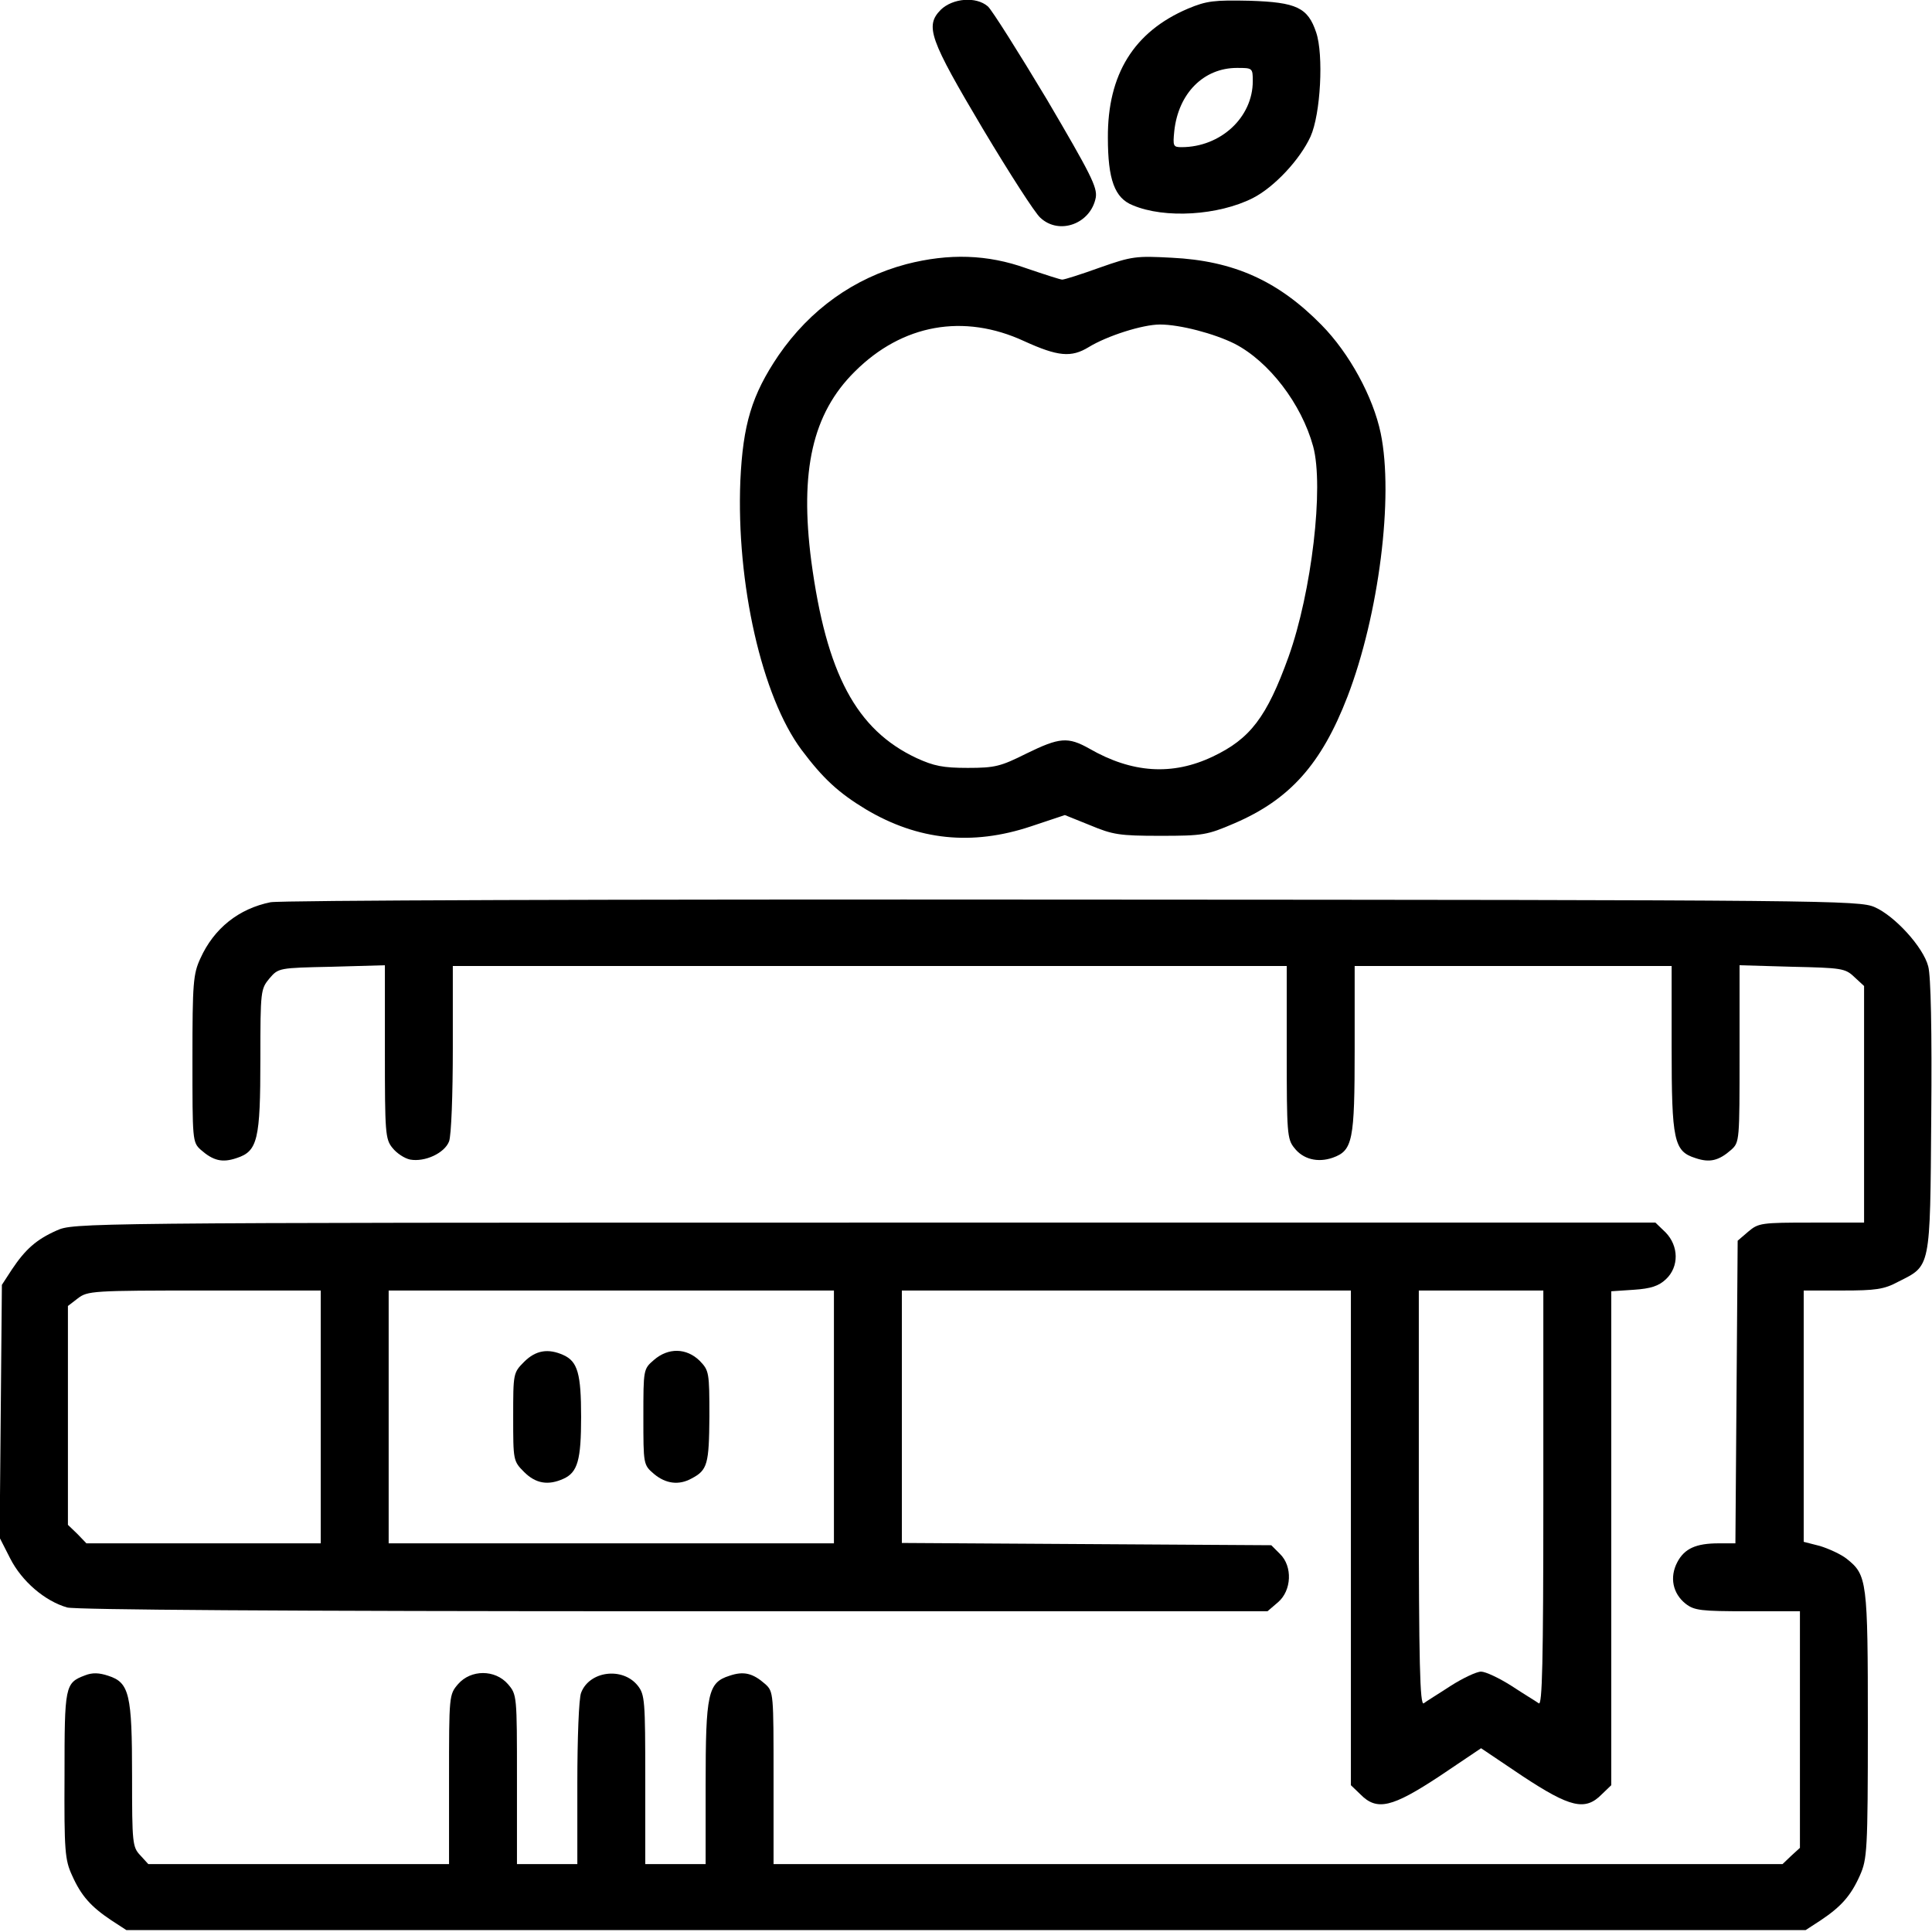
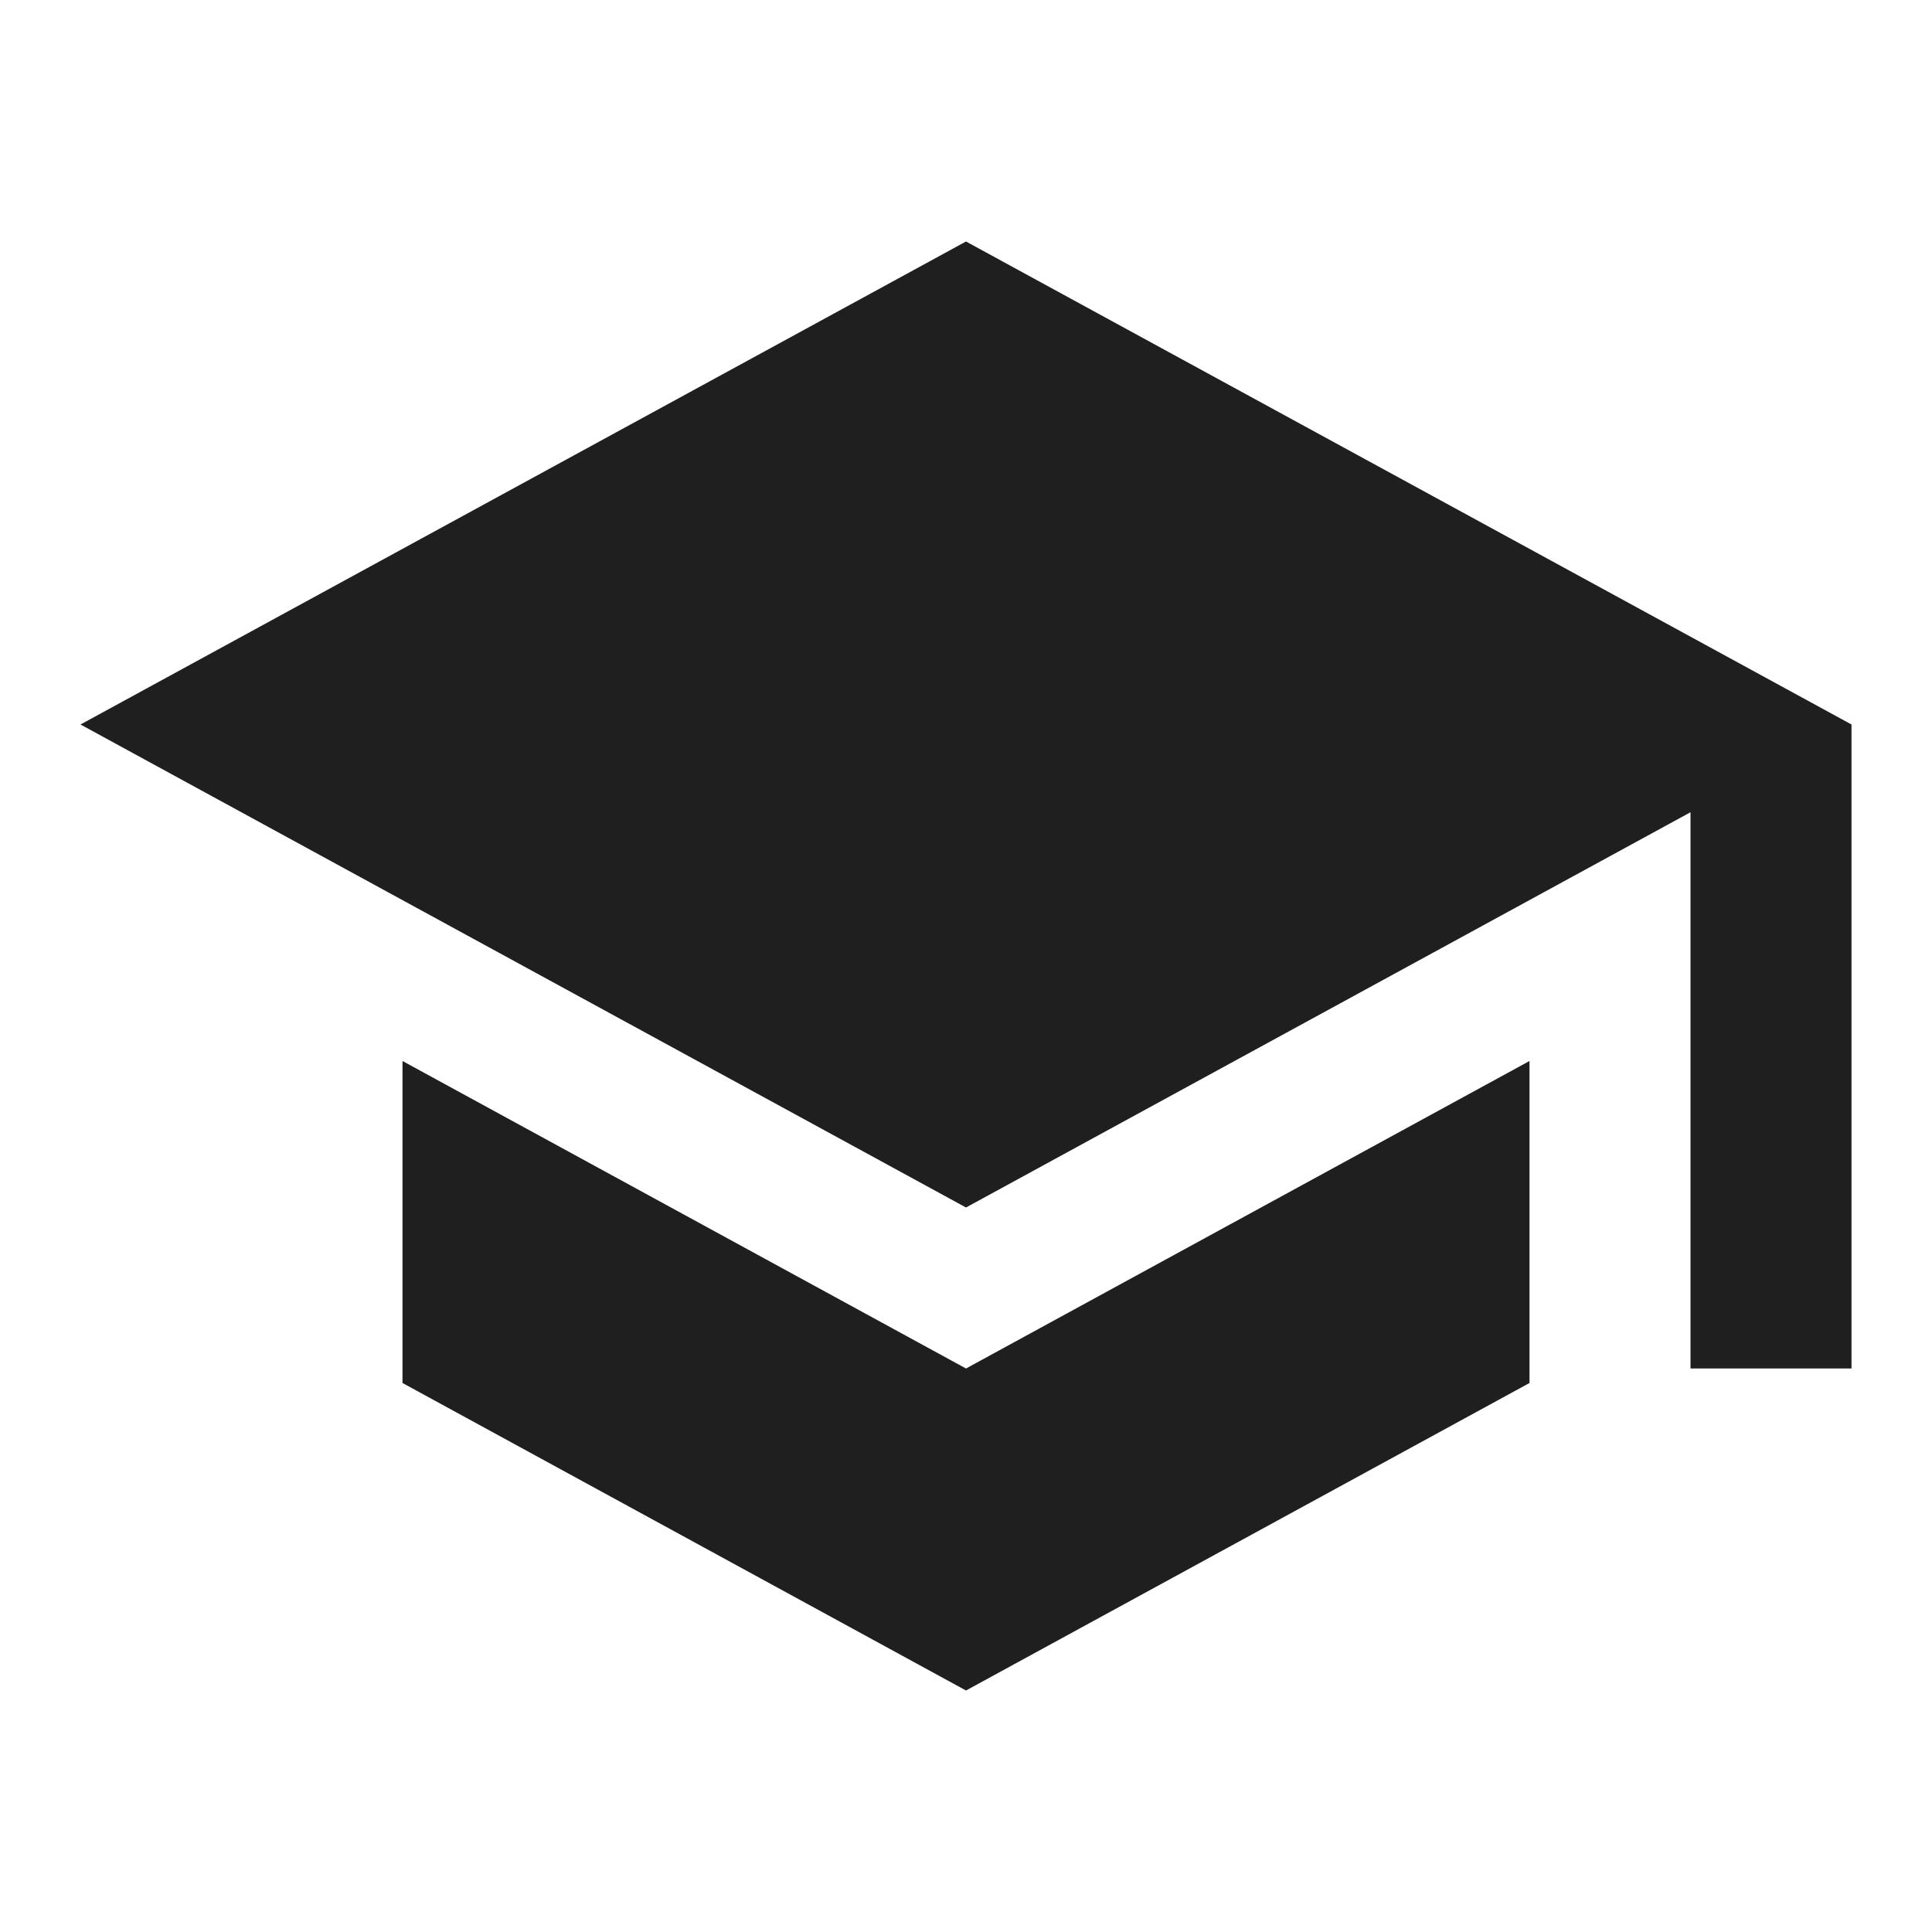
- <svg xmlns="http://www.w3.org/2000/svg" version="1.0" width="512pt" height="512pt" viewBox="0 0 512 512" preserveAspectRatio="xMidYMid meet">
-   <g transform="translate(0,512) scale(0.1,-0.1)" stroke="none">
-     <path d="M2493 5094 c-42 -43 -30 -77 112 -316 70 -117 138 -223 152 -235 50 -47 134 -16 147 54 4 27 -13 61 -130 260 -75 125 -145 236 -156 246 -31 27 -93 22 -125 -9z" />
-     <path d="M3148 5097 c-143 -61 -213 -174 -212 -342 0 -111 18 -160 66 -179 85 -36 227 -27 318 19 57 29 125 102 153 163 27 60 35 217 15 276 -22 66 -52 80 -176 84 -94 2 -114 0 -164 -21z m172 -192 c0 -96 -85 -175 -189 -175 -22 0 -23 3 -19 43 11 100 78 167 166 167 41 0 42 0 42 -35z" />
-     <path d="M2402 4420 c-139 -37 -255 -120 -339 -242 -71 -105 -94 -183 -101 -332 -11 -272 57 -572 162 -713 57 -76 98 -114 171 -158 138 -82 281 -97 437 -45 l90 30 67 -27 c60 -25 77 -28 186 -28 113 0 124 2 196 33 147 63 231 157 300 336 83 216 123 529 88 698 -20 96 -83 212 -157 287 -115 117 -233 170 -397 178 -94 5 -105 4 -190 -26 -50 -18 -94 -32 -100 -32 -5 0 -48 14 -95 30 -103 37 -205 40 -318 11z m312 -204 c90 -41 125 -44 171 -16 49 30 143 60 189 60 53 0 144 -24 198 -51 91 -47 177 -159 208 -272 29 -107 -4 -386 -65 -557 -58 -161 -102 -218 -201 -265 -107 -51 -214 -44 -327 21 -57 32 -79 30 -167 -13 -68 -34 -83 -38 -155 -38 -66 0 -90 5 -136 26 -160 75 -239 224 -279 522 -31 239 3 391 115 502 126 126 289 155 449 81z" />
-     <path d="M717 2729 c-84 -17 -150 -69 -186 -149 -19 -41 -21 -65 -21 -266 0 -216 0 -221 22 -241 33 -29 57 -35 95 -22 56 18 63 49 63 263 0 181 1 185 24 213 24 28 25 28 165 31 l141 4 0 -230 c0 -213 1 -231 20 -254 11 -14 32 -28 47 -31 39 -7 91 17 103 48 6 15 10 125 10 246 l0 219 1105 0 1105 0 0 -229 c0 -212 1 -230 20 -253 23 -30 62 -40 102 -26 53 19 58 45 58 288 l0 220 420 0 420 0 0 -215 c0 -248 6 -276 63 -294 38 -13 62 -7 95 22 22 20 22 24 22 255 l0 234 139 -4 c131 -3 141 -4 165 -27 l26 -24 0 -314 0 -313 -139 0 c-133 0 -141 -1 -168 -24 l-28 -24 -3 -401 -3 -401 -44 0 c-61 0 -91 -14 -110 -50 -21 -40 -12 -83 22 -110 23 -18 41 -20 164 -20 l139 0 0 -313 0 -314 -23 -21 -23 -22 -1337 0 -1337 0 0 228 c0 224 0 229 -22 249 -33 29 -57 35 -95 22 -57 -18 -63 -47 -63 -289 l0 -210 -80 0 -80 0 0 224 c0 209 -1 225 -20 249 -40 50 -128 39 -150 -19 -6 -14 -10 -122 -10 -240 l0 -214 -80 0 -80 0 0 224 c0 223 0 225 -24 253 -34 39 -98 39 -132 0 -24 -28 -24 -30 -24 -253 l0 -224 -398 0 -399 0 -21 23 c-21 22 -22 32 -22 210 0 217 -7 248 -63 266 -24 8 -42 9 -62 1 -53 -20 -54 -28 -54 -265 -1 -200 1 -224 20 -265 24 -54 50 -83 104 -119 l40 -26 2225 0 2225 0 40 26 c54 36 80 65 104 119 19 43 21 64 21 398 0 384 -2 398 -56 441 -15 12 -48 27 -71 34 l-43 11 0 333 0 333 103 0 c87 0 110 3 147 23 87 44 85 30 88 438 2 228 -1 373 -8 398 -13 51 -89 134 -142 157 -41 18 -118 19 -2123 20 -1252 1 -2099 -2 -2128 -7z" />
-     <path d="M150 1859 c-54 -24 -83 -50 -119 -104 l-26 -40 -3 -335 -3 -335 28 -55 c31 -61 92 -113 151 -130 25 -6 557 -10 1609 -10 l1572 0 28 24 c36 31 39 95 5 128 l-23 23 -489 3 -490 3 0 334 0 335 595 0 595 0 0 -655 0 -656 25 -24 c44 -45 84 -35 210 48 l110 74 110 -74 c126 -83 166 -93 210 -48 l25 24 0 654 0 655 60 4 c45 3 66 10 85 28 35 33 34 88 -1 124 l-27 26 -2096 0 c-2088 0 -2096 -1 -2141 -21z m700 -494 l0 -335 -310 0 -311 0 -24 25 -25 24 0 290 0 290 26 20 c26 20 38 21 335 21 l309 0 0 -335z m1360 0 l0 -335 -590 0 -590 0 0 335 0 335 590 0 590 0 0 -335z m1880 -216 c0 -437 -3 -549 -12 -543 -7 5 -40 25 -72 46 -33 21 -69 38 -81 38 -12 0 -48 -17 -81 -38 -32 -21 -65 -41 -71 -46 -10 -6 -13 106 -13 543 l0 551 165 0 165 0 0 -551z" />
-     <path d="M1389 1511 c-29 -29 -29 -31 -29 -146 0 -115 0 -117 29 -146 31 -31 64 -36 104 -18 38 17 47 50 47 164 0 114 -9 147 -47 164 -40 18 -73 13 -104 -18z" />
-     <path d="M1733 1516 c-28 -24 -28 -25 -28 -151 0 -126 0 -127 28 -151 31 -26 66 -31 100 -12 42 22 46 38 47 164 0 118 -1 122 -26 148 -35 34 -83 35 -121 2z" />
-   </g>
+ <svg xmlns="http://www.w3.org/2000/svg" height="24px" viewBox="0 0 24 24" width="24px" fill="#1f1f1f">
+   <path d="M0 0h24v24H0z" fill="none" />
+   <path d="M5 13.18v4L12 21l7-3.82v-4L12 17l-7-3.82zM12 3 1 9l11 6 9-4.91V17h2V9L12 3z" />
</svg>
